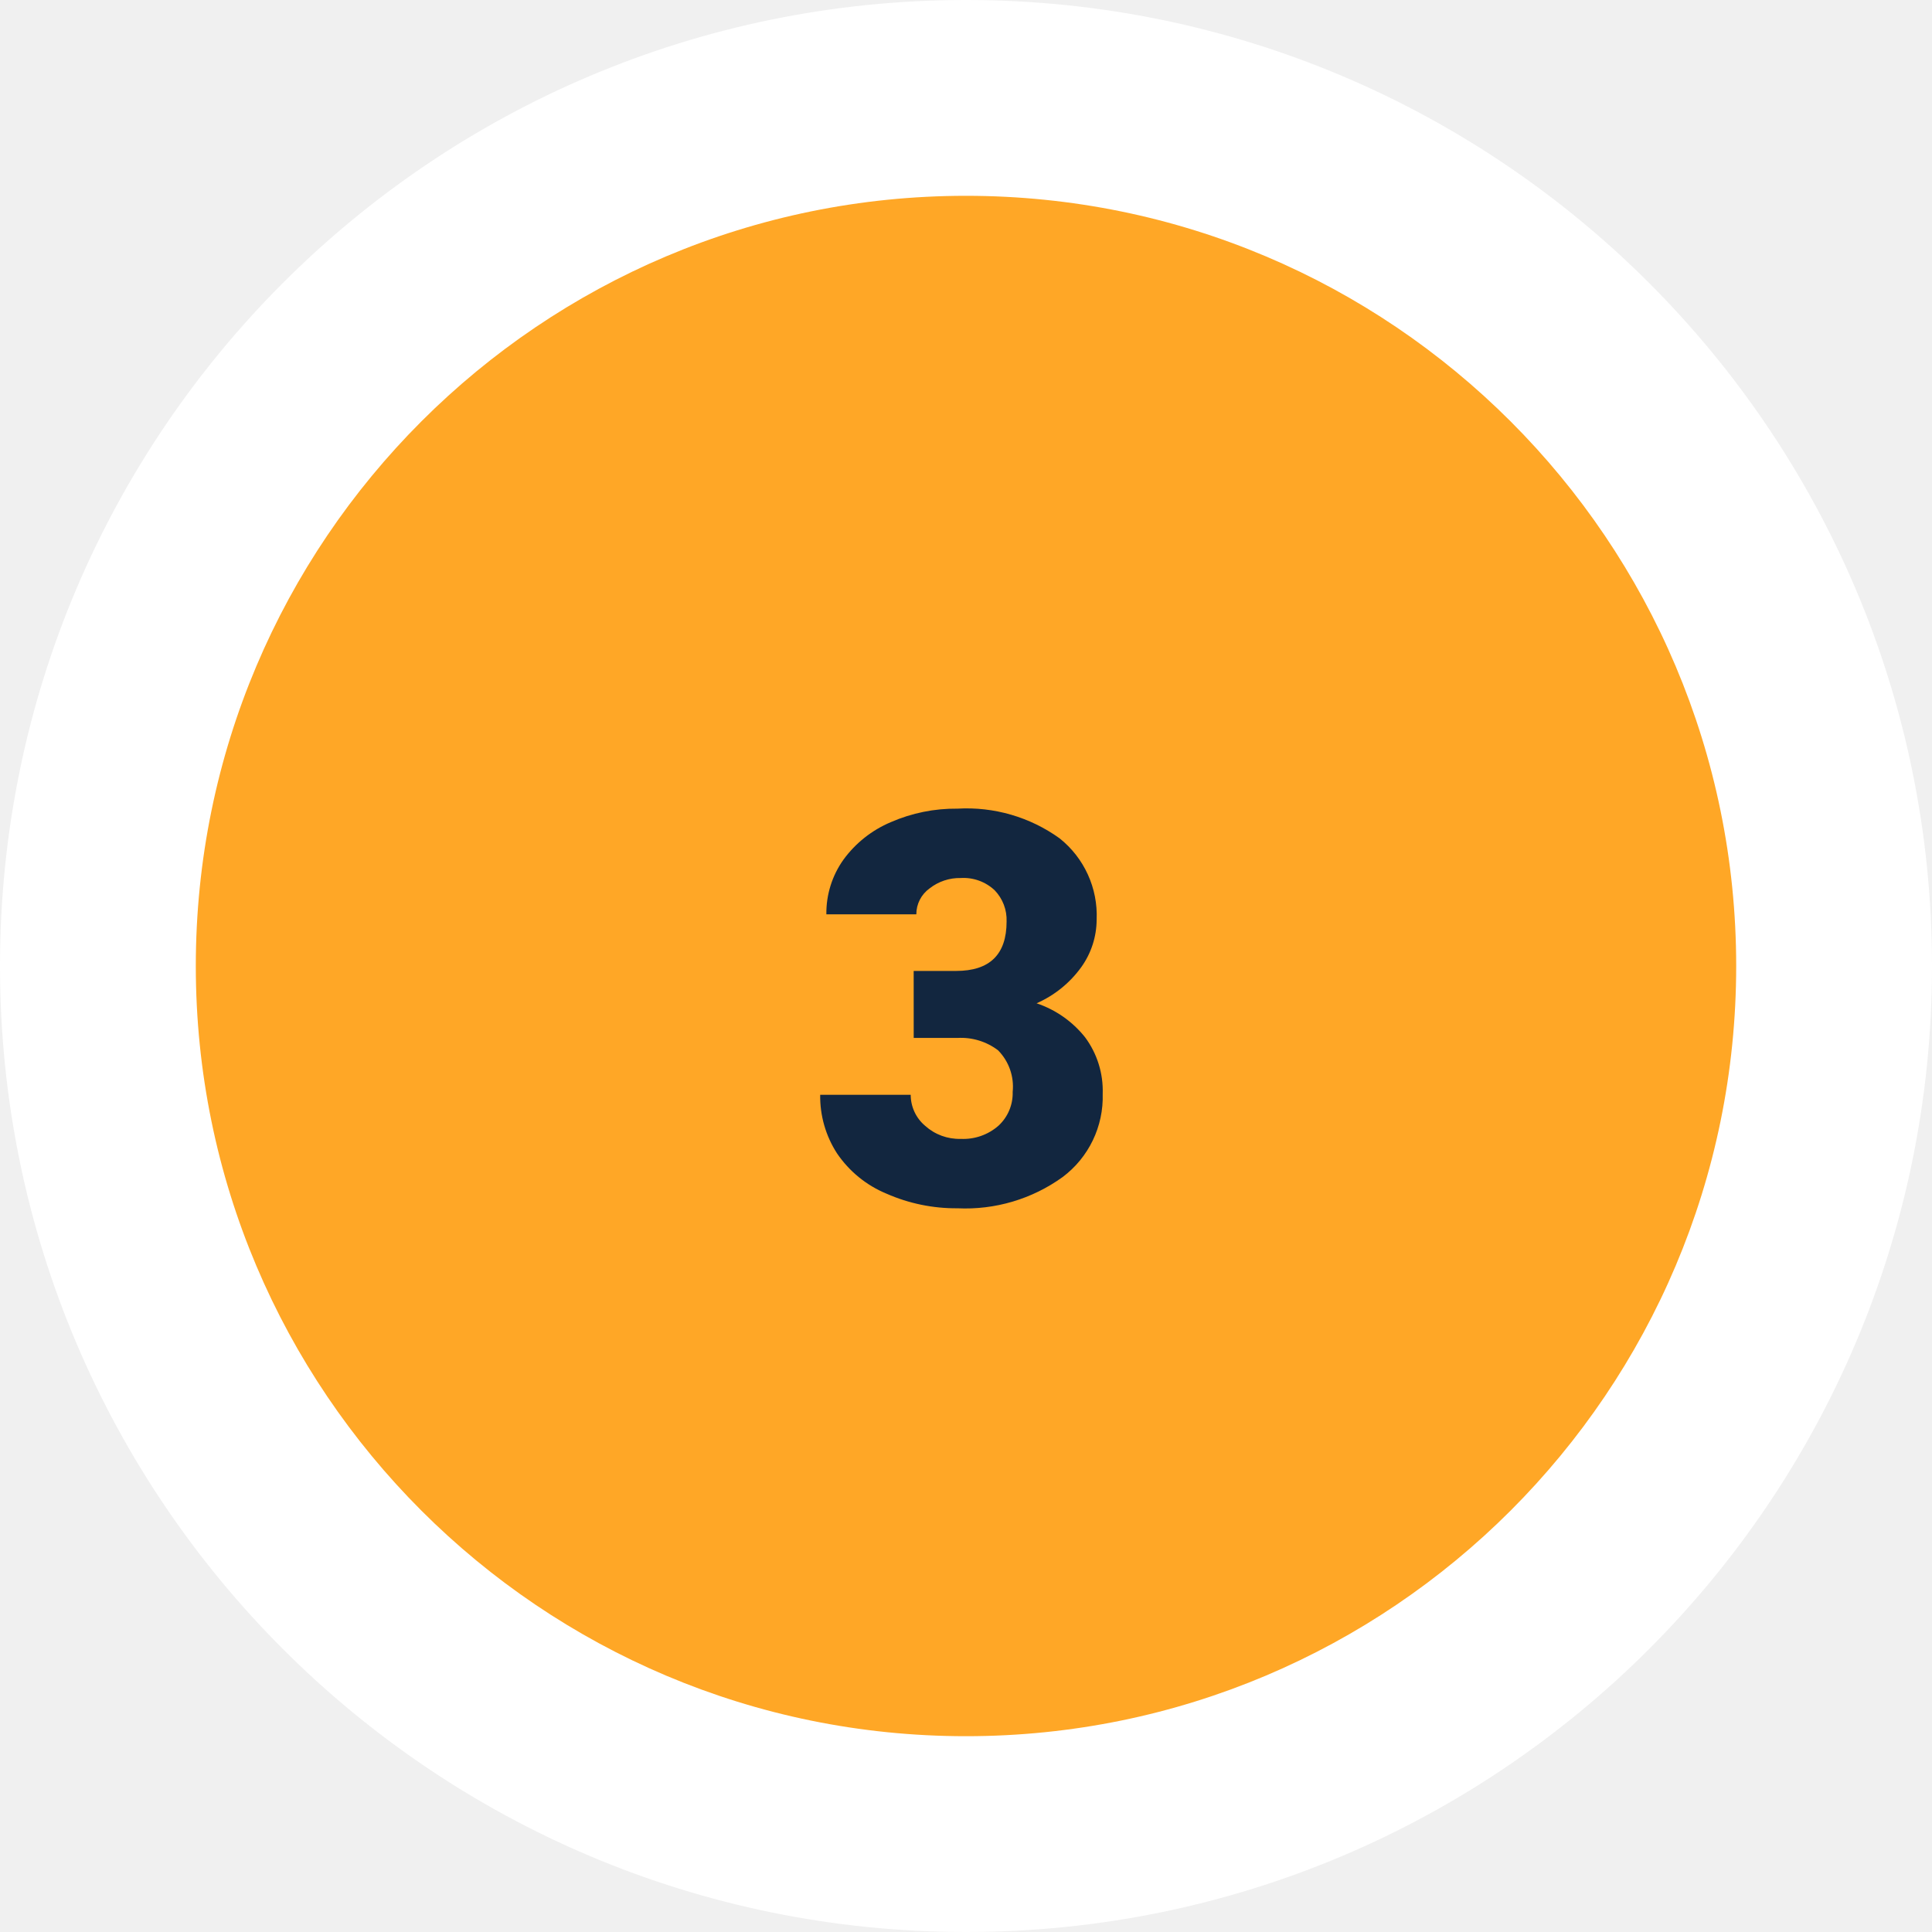
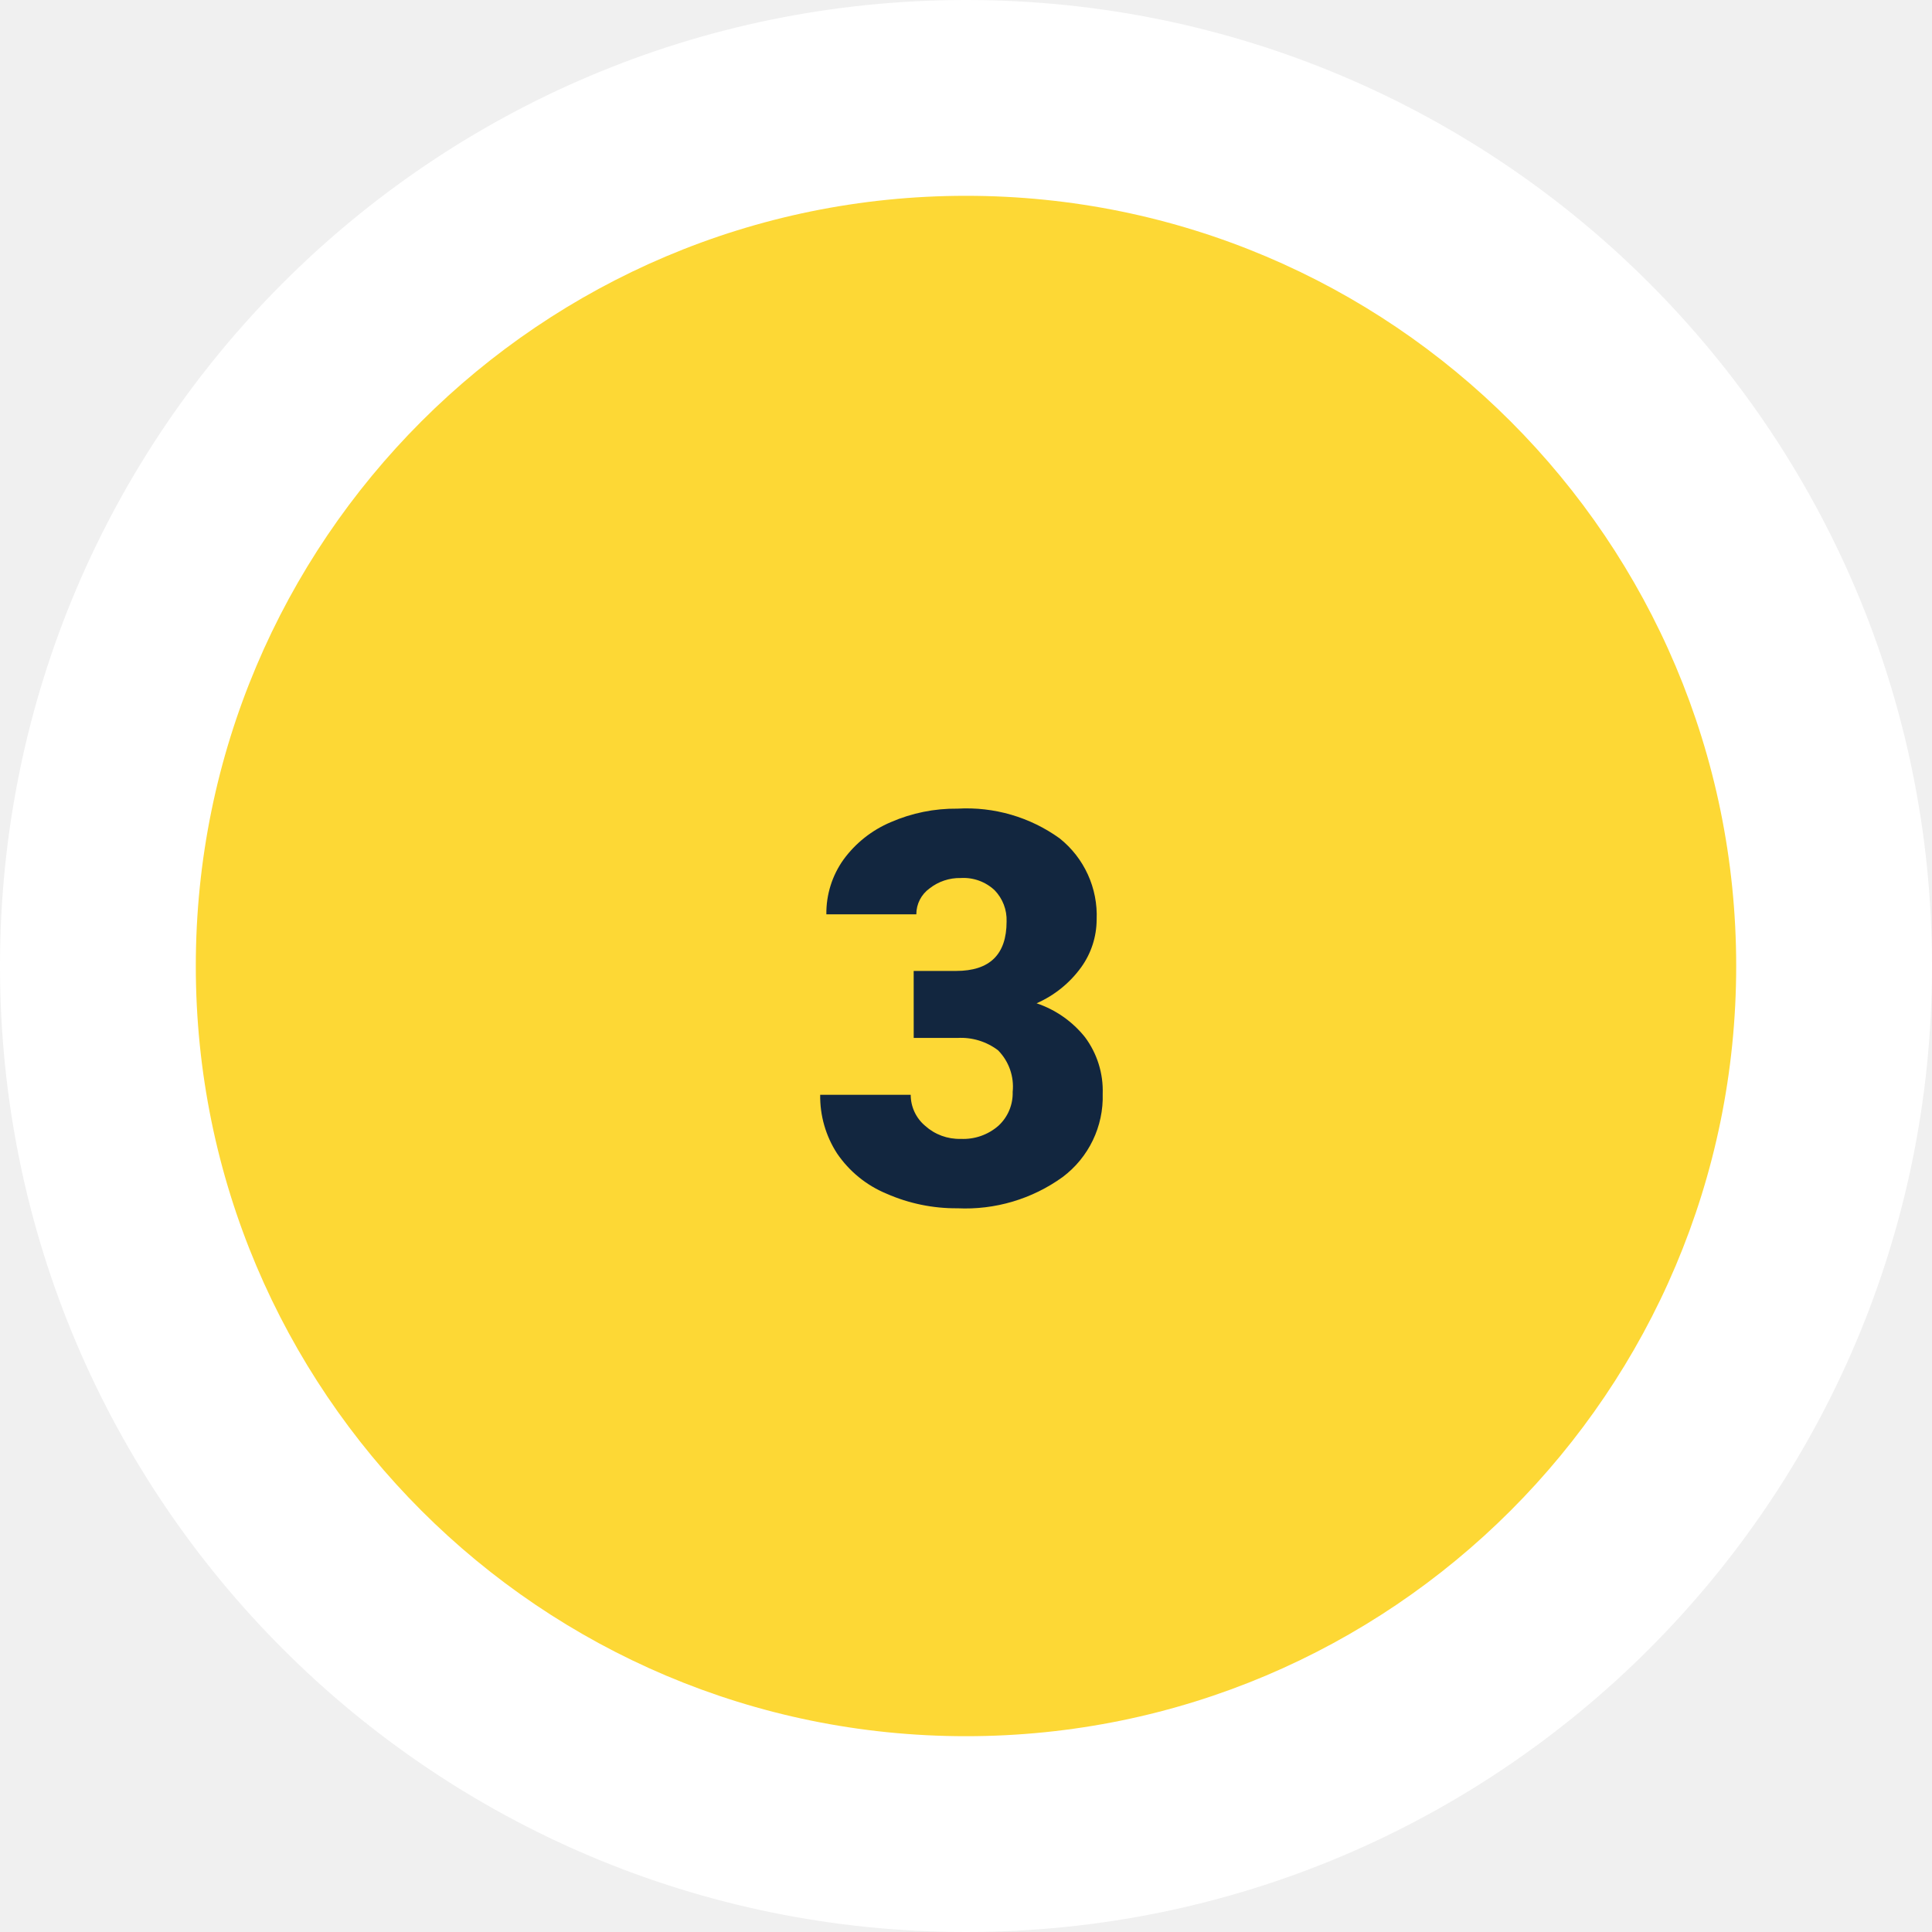
<svg xmlns="http://www.w3.org/2000/svg" width="106" height="106" viewBox="0 0 106 106">
-   <g id="Grupo_82225" data-name="Grupo 82225" transform="translate(685 7931)">
+   <g id="Grupo_82281" data-name="Grupo 82281" transform="translate(685 7931)">
    <g id="Grupo_81970" data-name="Grupo 81970" transform="translate(-16 -18)">
      <circle id="Elipse_4216" data-name="Elipse 4216" cx="53" cy="53" r="53" transform="translate(-669 -7913)" fill="#fff" />
-       <circle id="Elipse_4219" data-name="Elipse 4219" cx="42.257" cy="42.257" r="42.257" transform="translate(-658.257 -7902.257)" fill="#ffa726" />
+       <circle id="Elipse_4219" data-name="Elipse 4219" cx="42.257" cy="42.257" r="42.257" transform="translate(-658.257 -7902.257)" fill="#fdd835" />
    </g>
-     <path id="Trazado_115775" data-name="Trazado 115775" d="M-2.871-12.729H-.542q2.769,0,2.769-2.71a2.343,2.343,0,0,0-.659-1.721,2.5,2.5,0,0,0-1.86-.667A2.676,2.676,0,0,0-2-17.256a1.743,1.743,0,0,0-.725,1.421H-7.661a5.053,5.053,0,0,1,.938-3,6.191,6.191,0,0,1,2.6-2.058,8.89,8.89,0,0,1,3.655-.74,8.735,8.735,0,0,1,5.6,1.626,5.405,5.405,0,0,1,2.036,4.468,4.505,4.505,0,0,1-.842,2.6,6,6,0,0,1-2.454,1.985A5.734,5.734,0,0,1,6.533-9.089a4.919,4.919,0,0,1,.967,3.1,5.5,5.5,0,0,1-2.2,4.57A9.12,9.12,0,0,1-.469.293a9.458,9.458,0,0,1-3.889-.8A6.093,6.093,0,0,1-7.075-2.717,5.751,5.751,0,0,1-8-5.933h4.966a2.223,2.223,0,0,0,.791,1.7,2.793,2.793,0,0,0,1.948.718,2.925,2.925,0,0,0,2.08-.725,2.424,2.424,0,0,0,.776-1.853,2.833,2.833,0,0,0-.806-2.285A3.368,3.368,0,0,0-.469-9.053h-2.4Z" transform="translate(-632 -7865)" fill="#12263f" />
+     <path id="Trazado_115772" data-name="Trazado 115772" d="M-2.871-12.729H-.542q2.769,0,2.769-2.71a2.343,2.343,0,0,0-.659-1.721,2.5,2.5,0,0,0-1.86-.667A2.676,2.676,0,0,0-2-17.256a1.743,1.743,0,0,0-.725,1.421H-7.661a5.053,5.053,0,0,1,.938-3,6.191,6.191,0,0,1,2.6-2.058,8.89,8.89,0,0,1,3.655-.74,8.735,8.735,0,0,1,5.6,1.626,5.405,5.405,0,0,1,2.036,4.468,4.505,4.505,0,0,1-.842,2.6,6,6,0,0,1-2.454,1.985A5.734,5.734,0,0,1,6.533-9.089a4.919,4.919,0,0,1,.967,3.1,5.5,5.5,0,0,1-2.2,4.57A9.12,9.12,0,0,1-.469.293a9.458,9.458,0,0,1-3.889-.8A6.093,6.093,0,0,1-7.075-2.717,5.751,5.751,0,0,1-8-5.933h4.966a2.223,2.223,0,0,0,.791,1.7,2.793,2.793,0,0,0,1.948.718,2.925,2.925,0,0,0,2.08-.725,2.424,2.424,0,0,0,.776-1.853,2.833,2.833,0,0,0-.806-2.285A3.368,3.368,0,0,0-.469-9.053h-2.4Z" transform="translate(-632 -7865)" fill="#12263f" />
  </g>
</svg>
